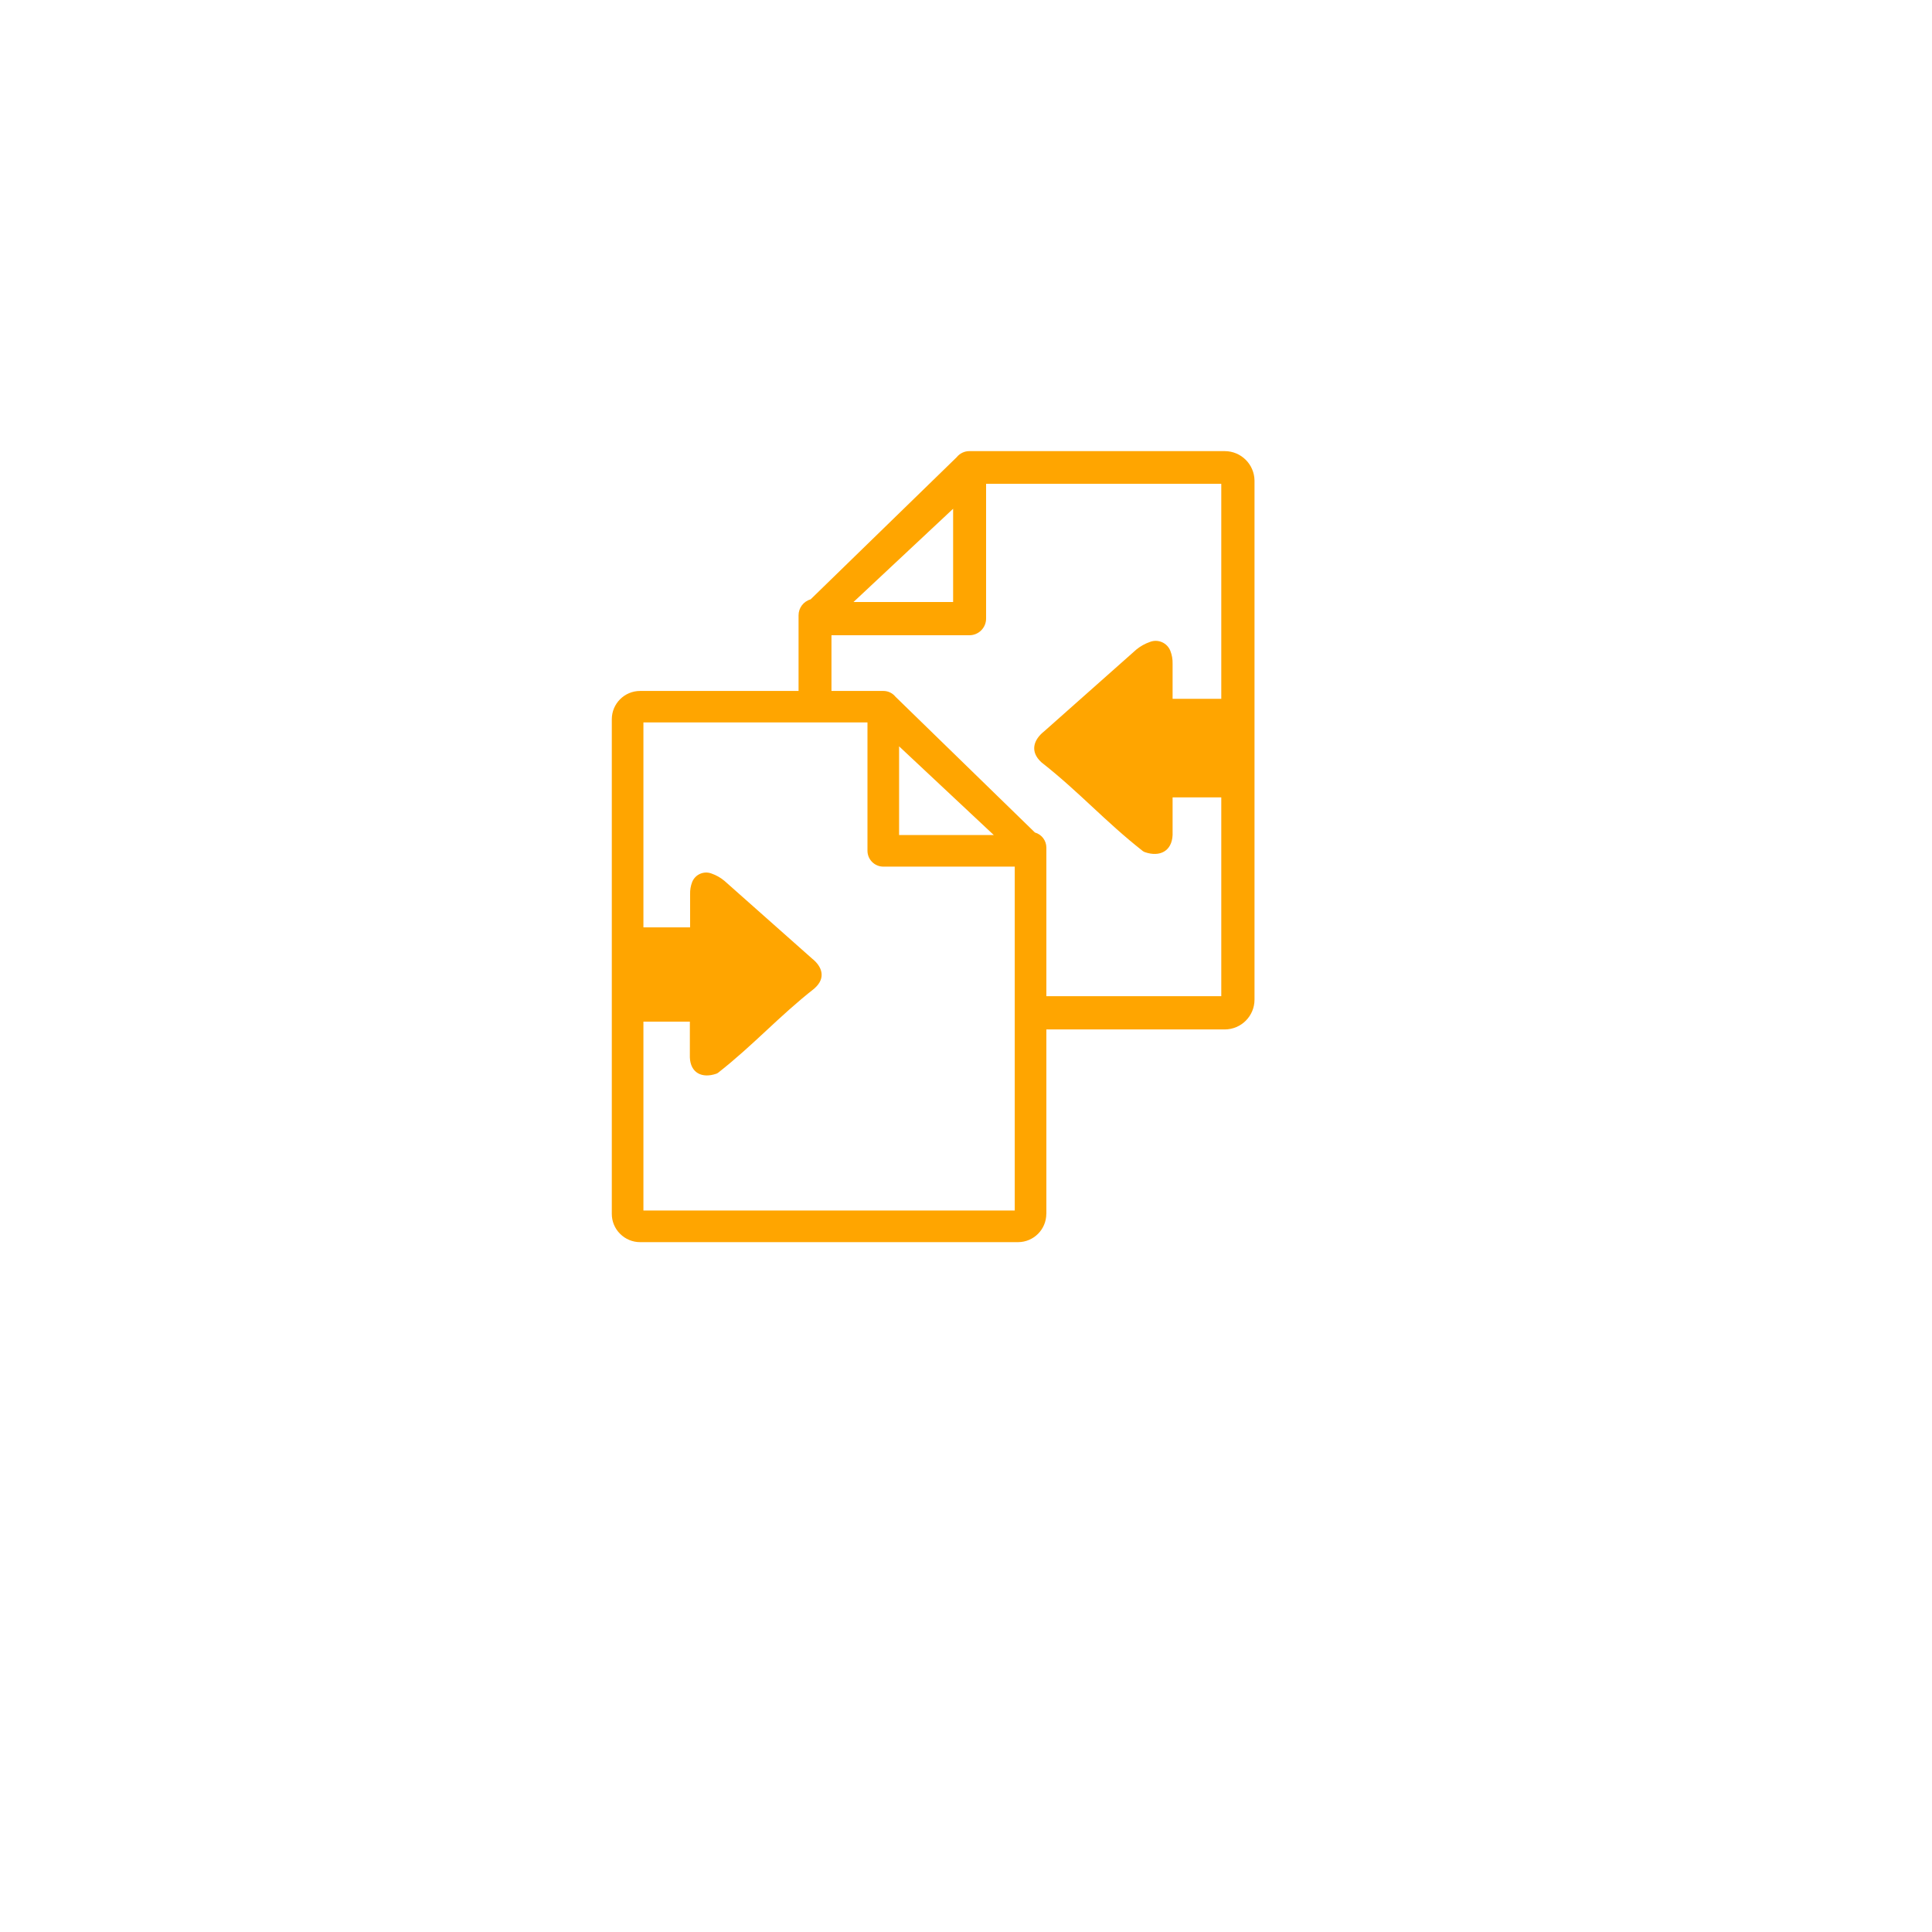
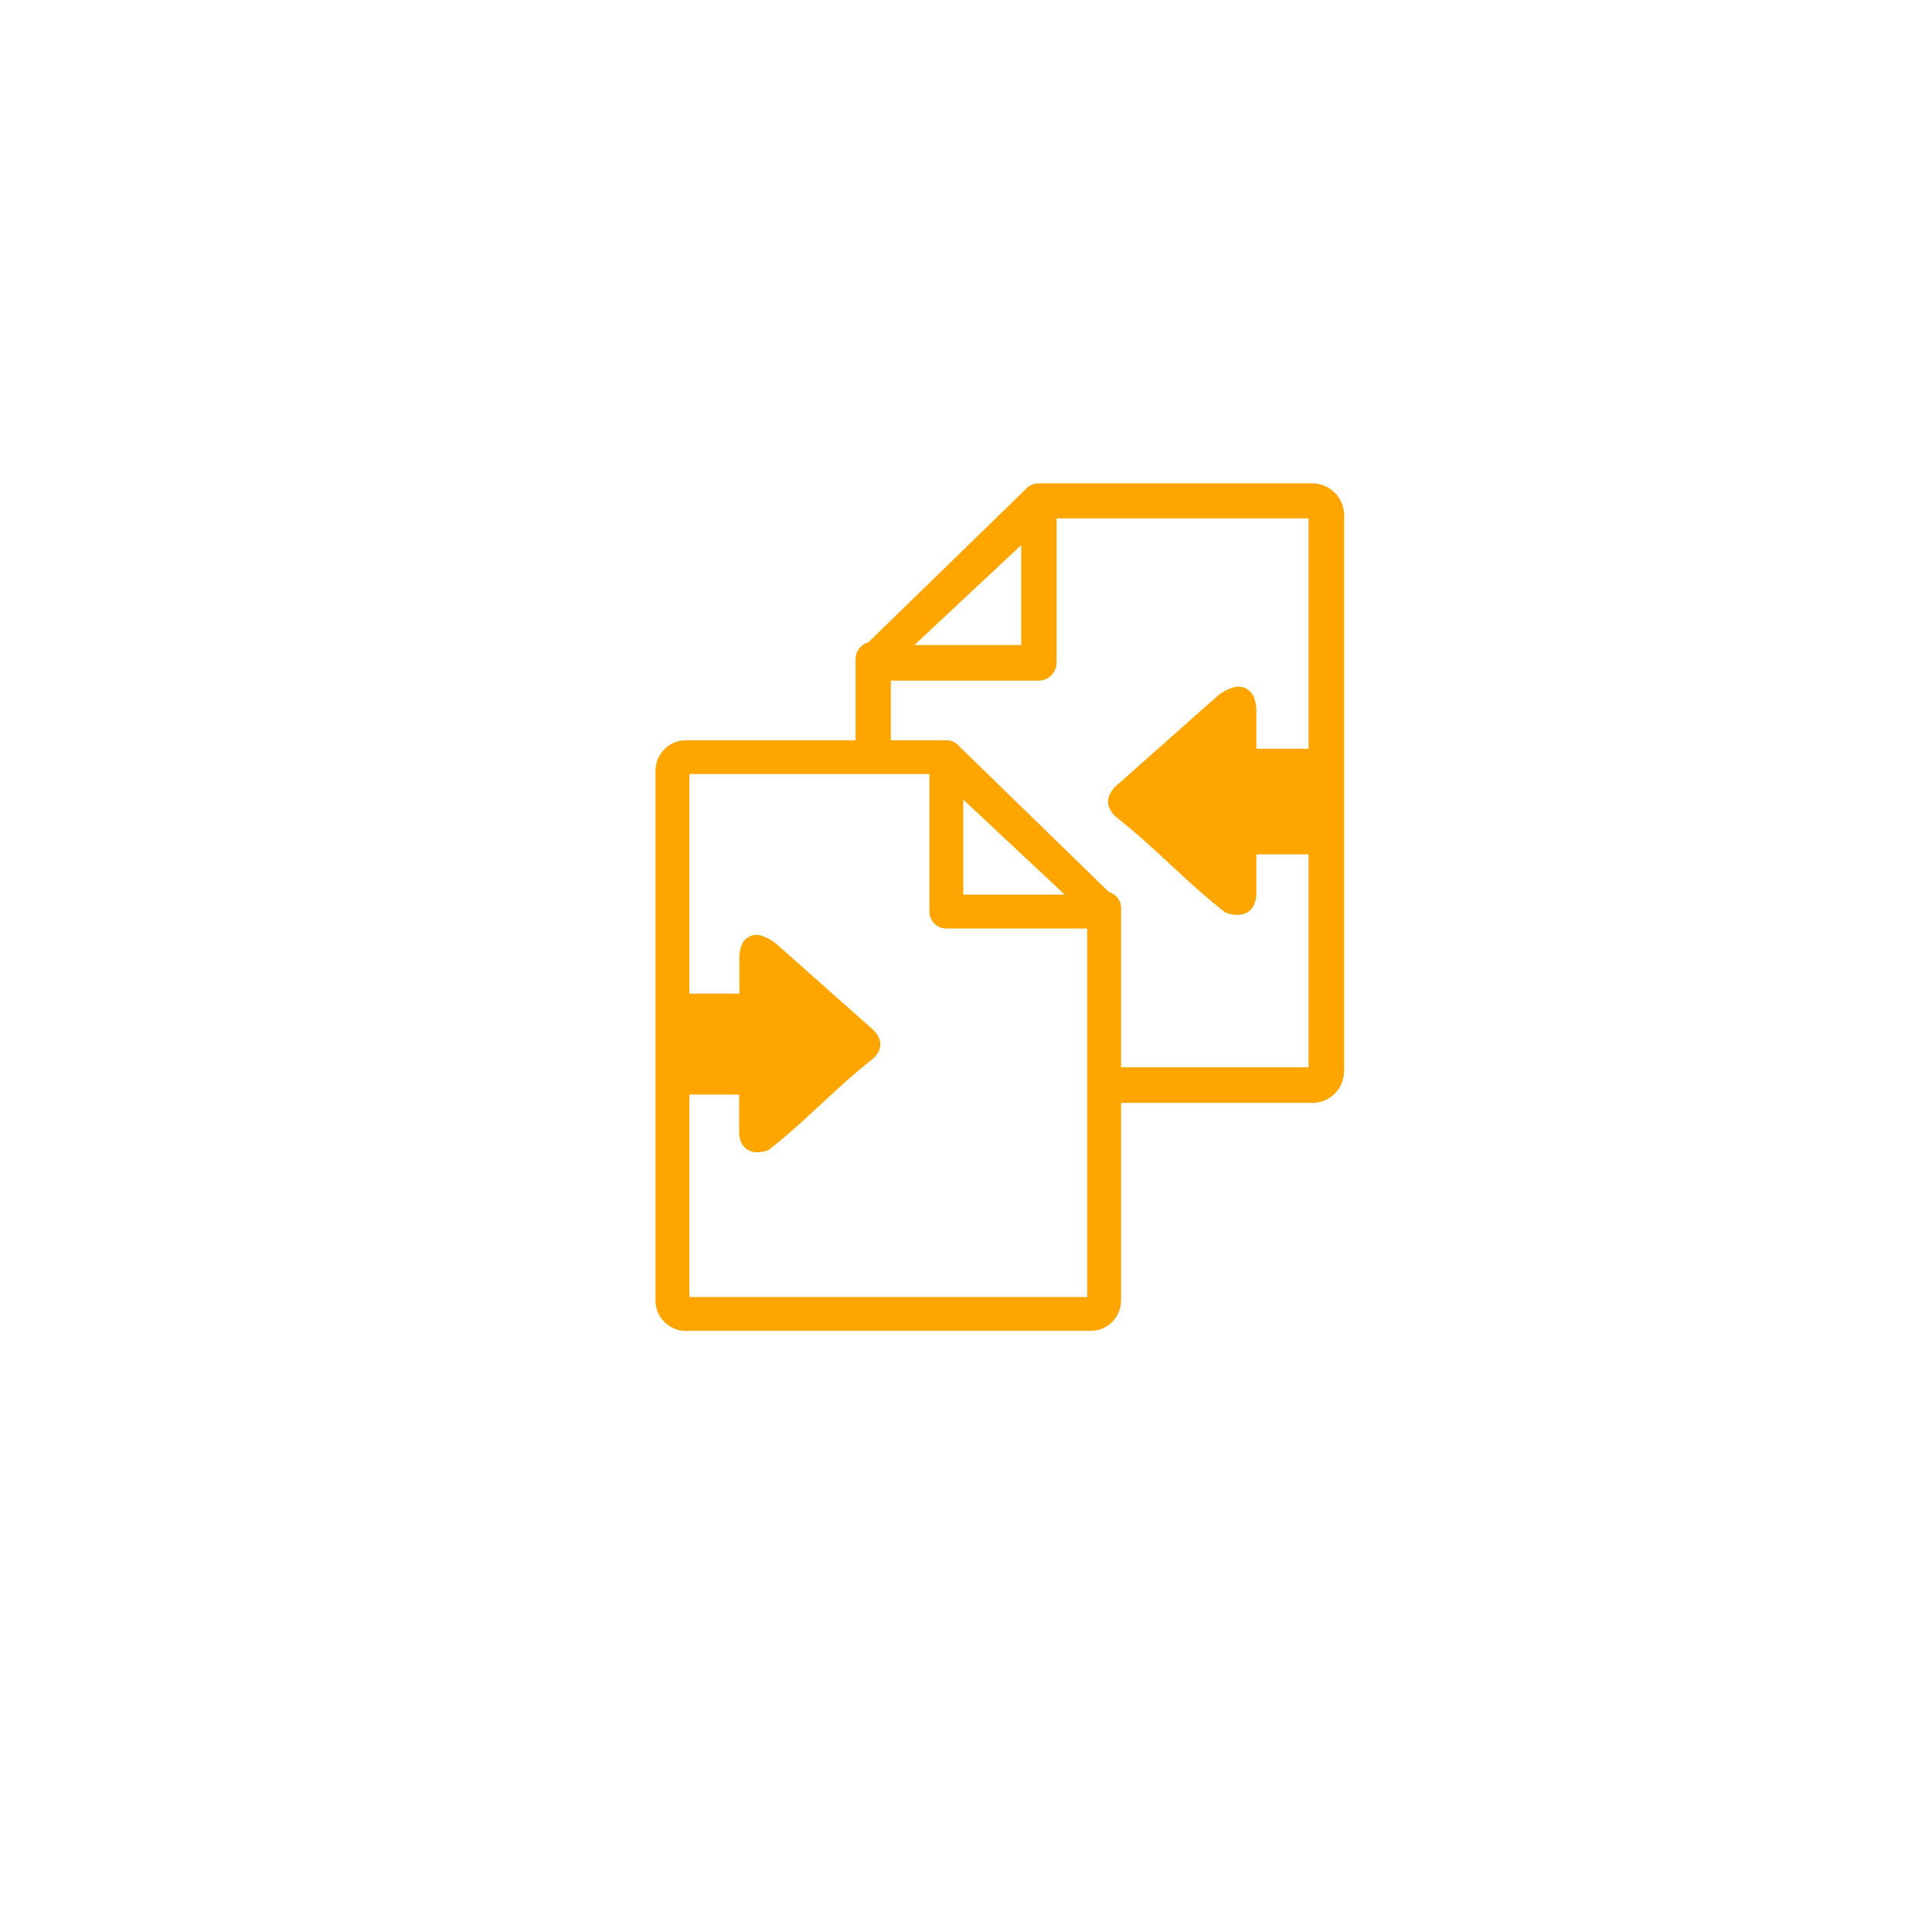
- <svg xmlns="http://www.w3.org/2000/svg" id="Layer_1" data-name="Layer 1" viewBox="-95 -70 300 300">
+ <svg xmlns="http://www.w3.org/2000/svg" id="Layer_1" data-name="Layer 1" viewBox="-95 -70 280 280">
  <defs>
    <style>.cls-1{fill-rule:evenodd;}</style>
  </defs>
  <path class="cls-1" d="M67.47,118.48a4.4,4.4,0,0,1-4.38,4.4H4.4a4.38,4.38,0,0,1-3.11-1.29A4.35,4.35,0,0,1,0,118.48V41.69a4.4,4.4,0,0,1,4.4-4.4H29V25.55a2.57,2.57,0,0,1,1.87-2.48L53.55,1a2.52,2.52,0,0,1,2-.95H95.18A4.63,4.63,0,0,1,99.8,4.62V85.23a4.63,4.63,0,0,1-4.62,4.62H67.48v28.63ZM34.11,37.29h8.06a2.4,2.4,0,0,1,1.88.9L65.7,59.27a2.44,2.44,0,0,1,1.78,2.36V84.69H94.64V53.82H87.08v5.84c-.11,2.52-2,3.45-4.28,2.67a1.24,1.24,0,0,1-.36-.19C76.62,57.57,72.6,53,66.77,48.42l-.08-.07c-1.77-1.62-1.25-3.46.47-4.81L81.45,30.86a6.91,6.91,0,0,1,2.11-1.18,2.45,2.45,0,0,1,3.17,1.38,5.05,5.05,0,0,1,.35,2c0,1.81,0,3.64,0,5.45h7.56V5.13H58.12V26.05a2.59,2.59,0,0,1-2.59,2.59H34.11v8.65ZM53,9,37.53,23.48H53V9Zm-40.84,65H4.91V42.18H39.7V62.1a2.47,2.47,0,0,0,2.47,2.47h20.4q0,26.7,0,53.4H4.91V88.64h7.21V94.2c.1,2.4,1.88,3.28,4.07,2.54a1,1,0,0,0,.34-.18c5.55-4.36,9.38-8.71,14.93-13.07l.07-.07c1.7-1.53,1.19-3.29-.44-4.58L17.48,66.77a6.43,6.43,0,0,0-2-1.13,2.34,2.34,0,0,0-3,1.32,4.78,4.78,0,0,0-.32,1.9c0,1.73,0,3.47,0,5.19ZM44.61,45.89l14.7,13.77H44.61V45.89Z" style="fill: orange; width: 50%;" />
</svg>
